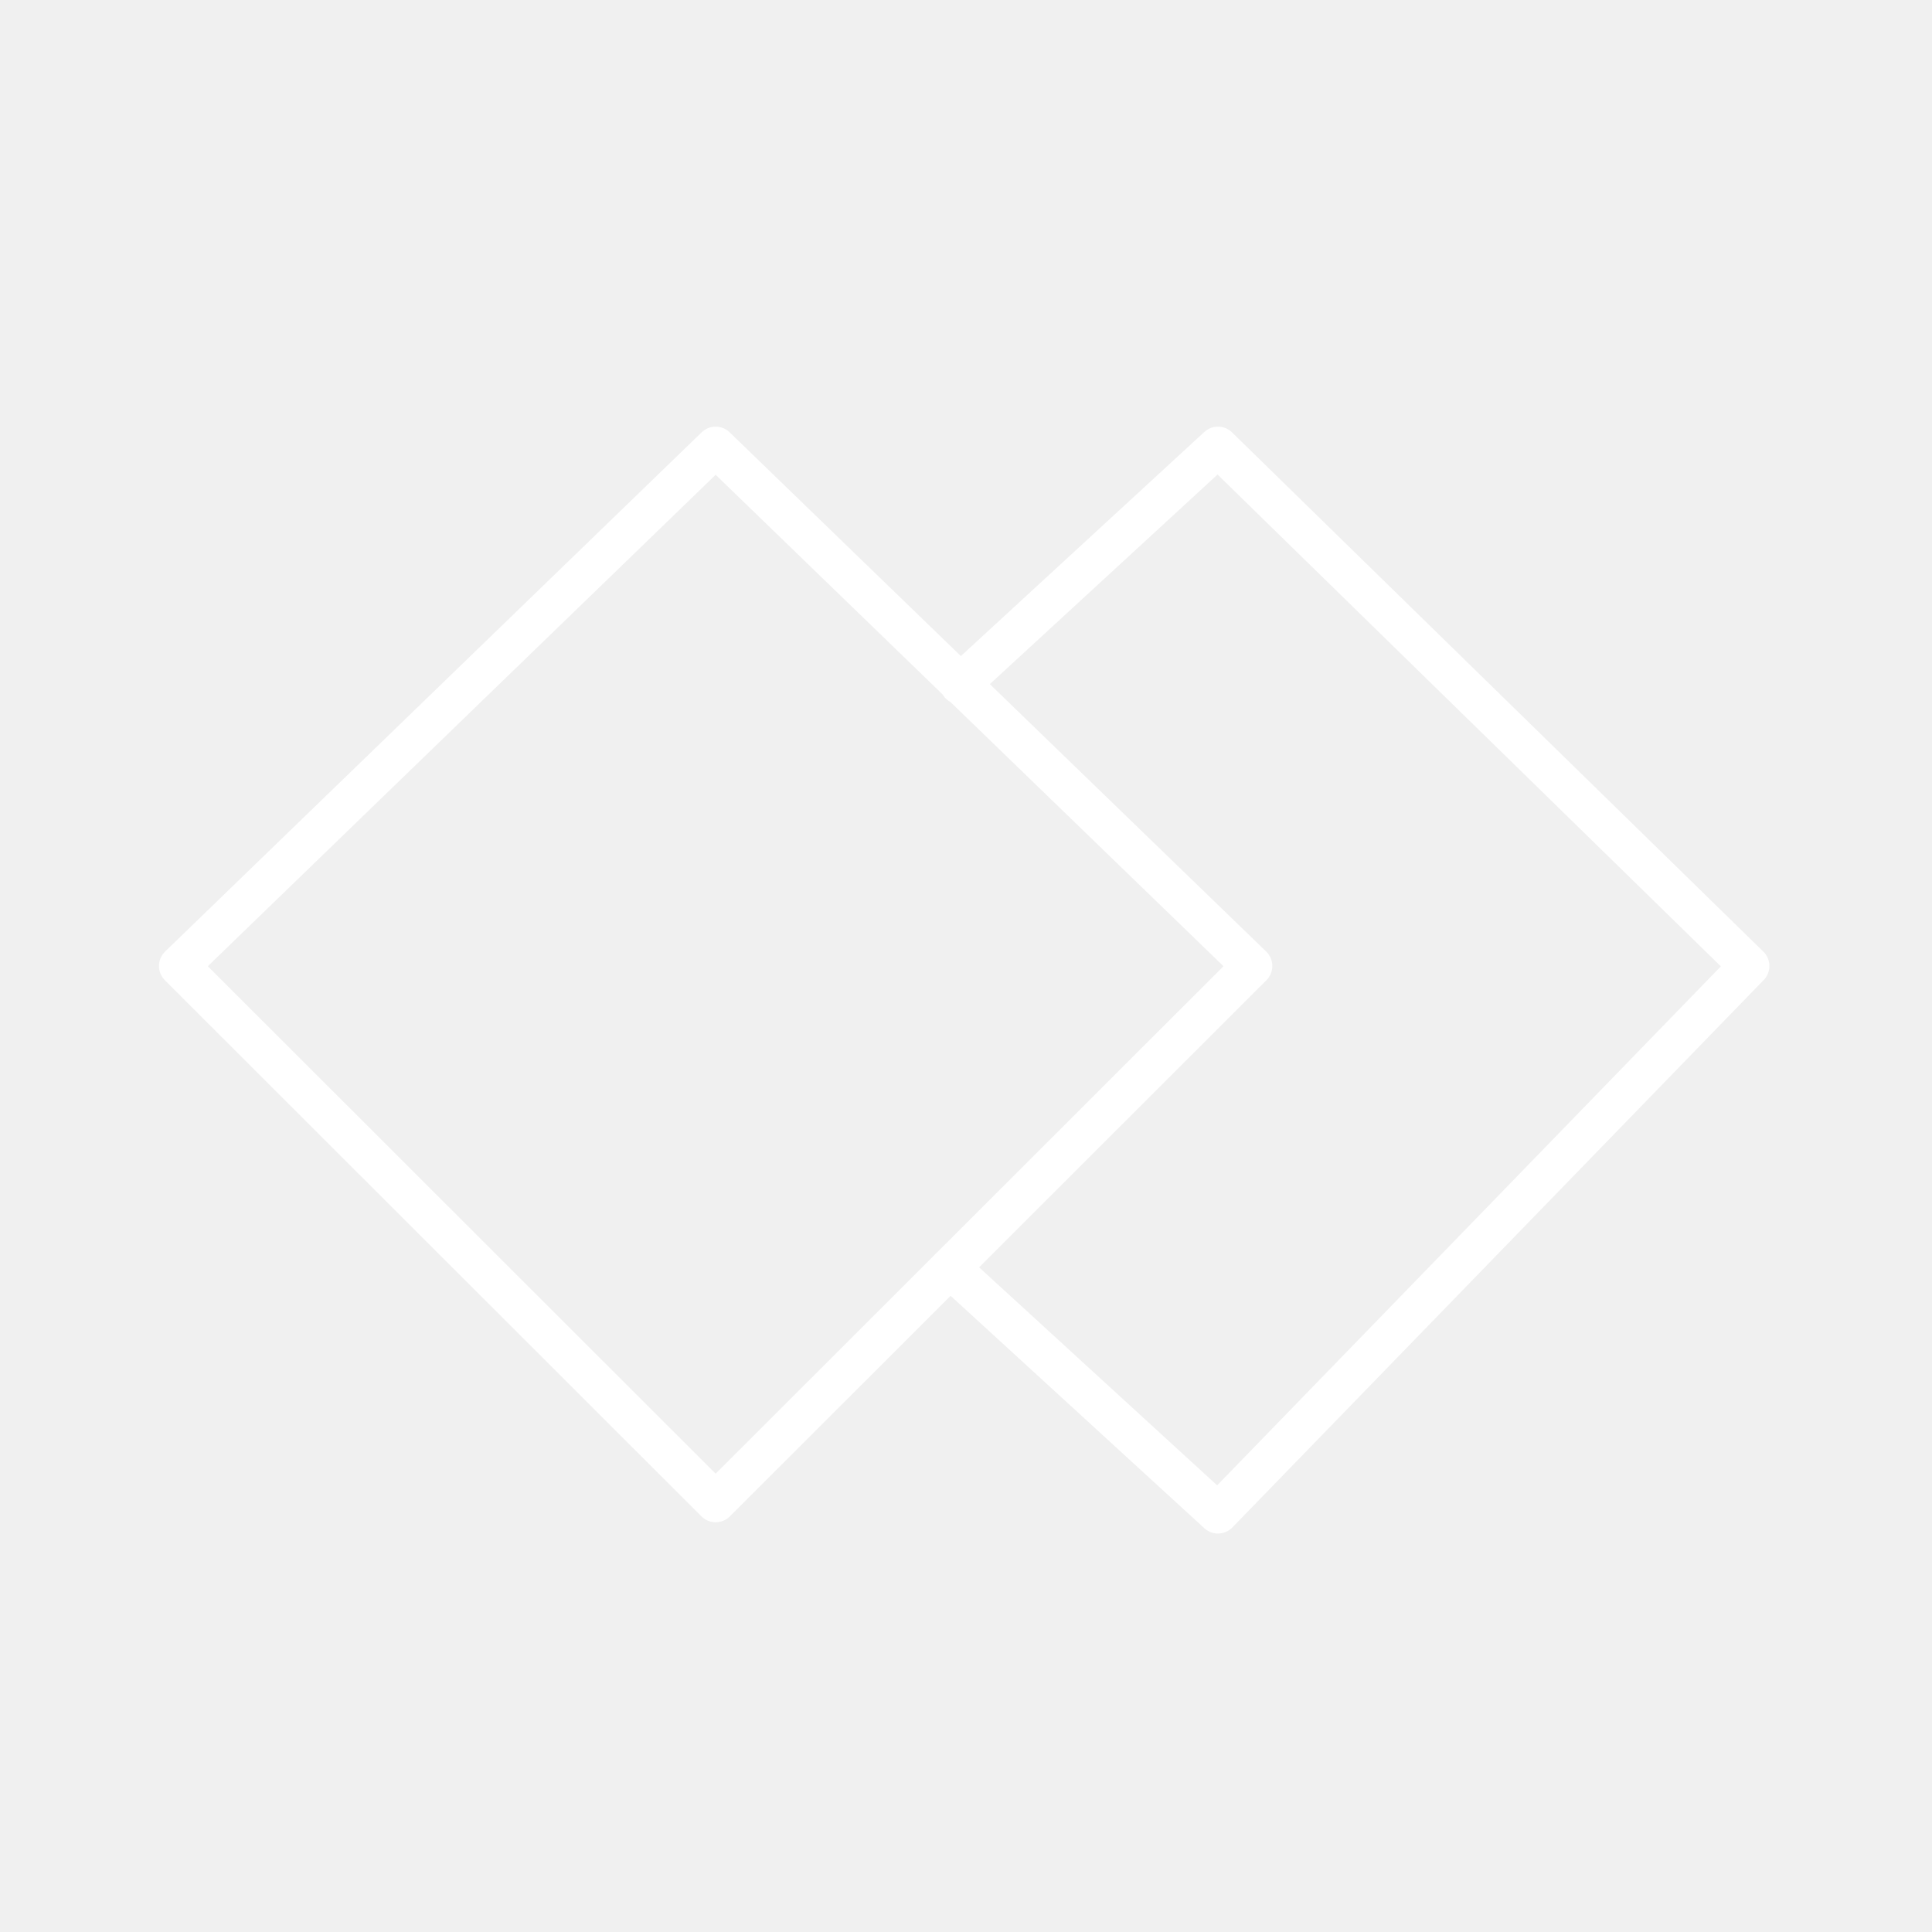
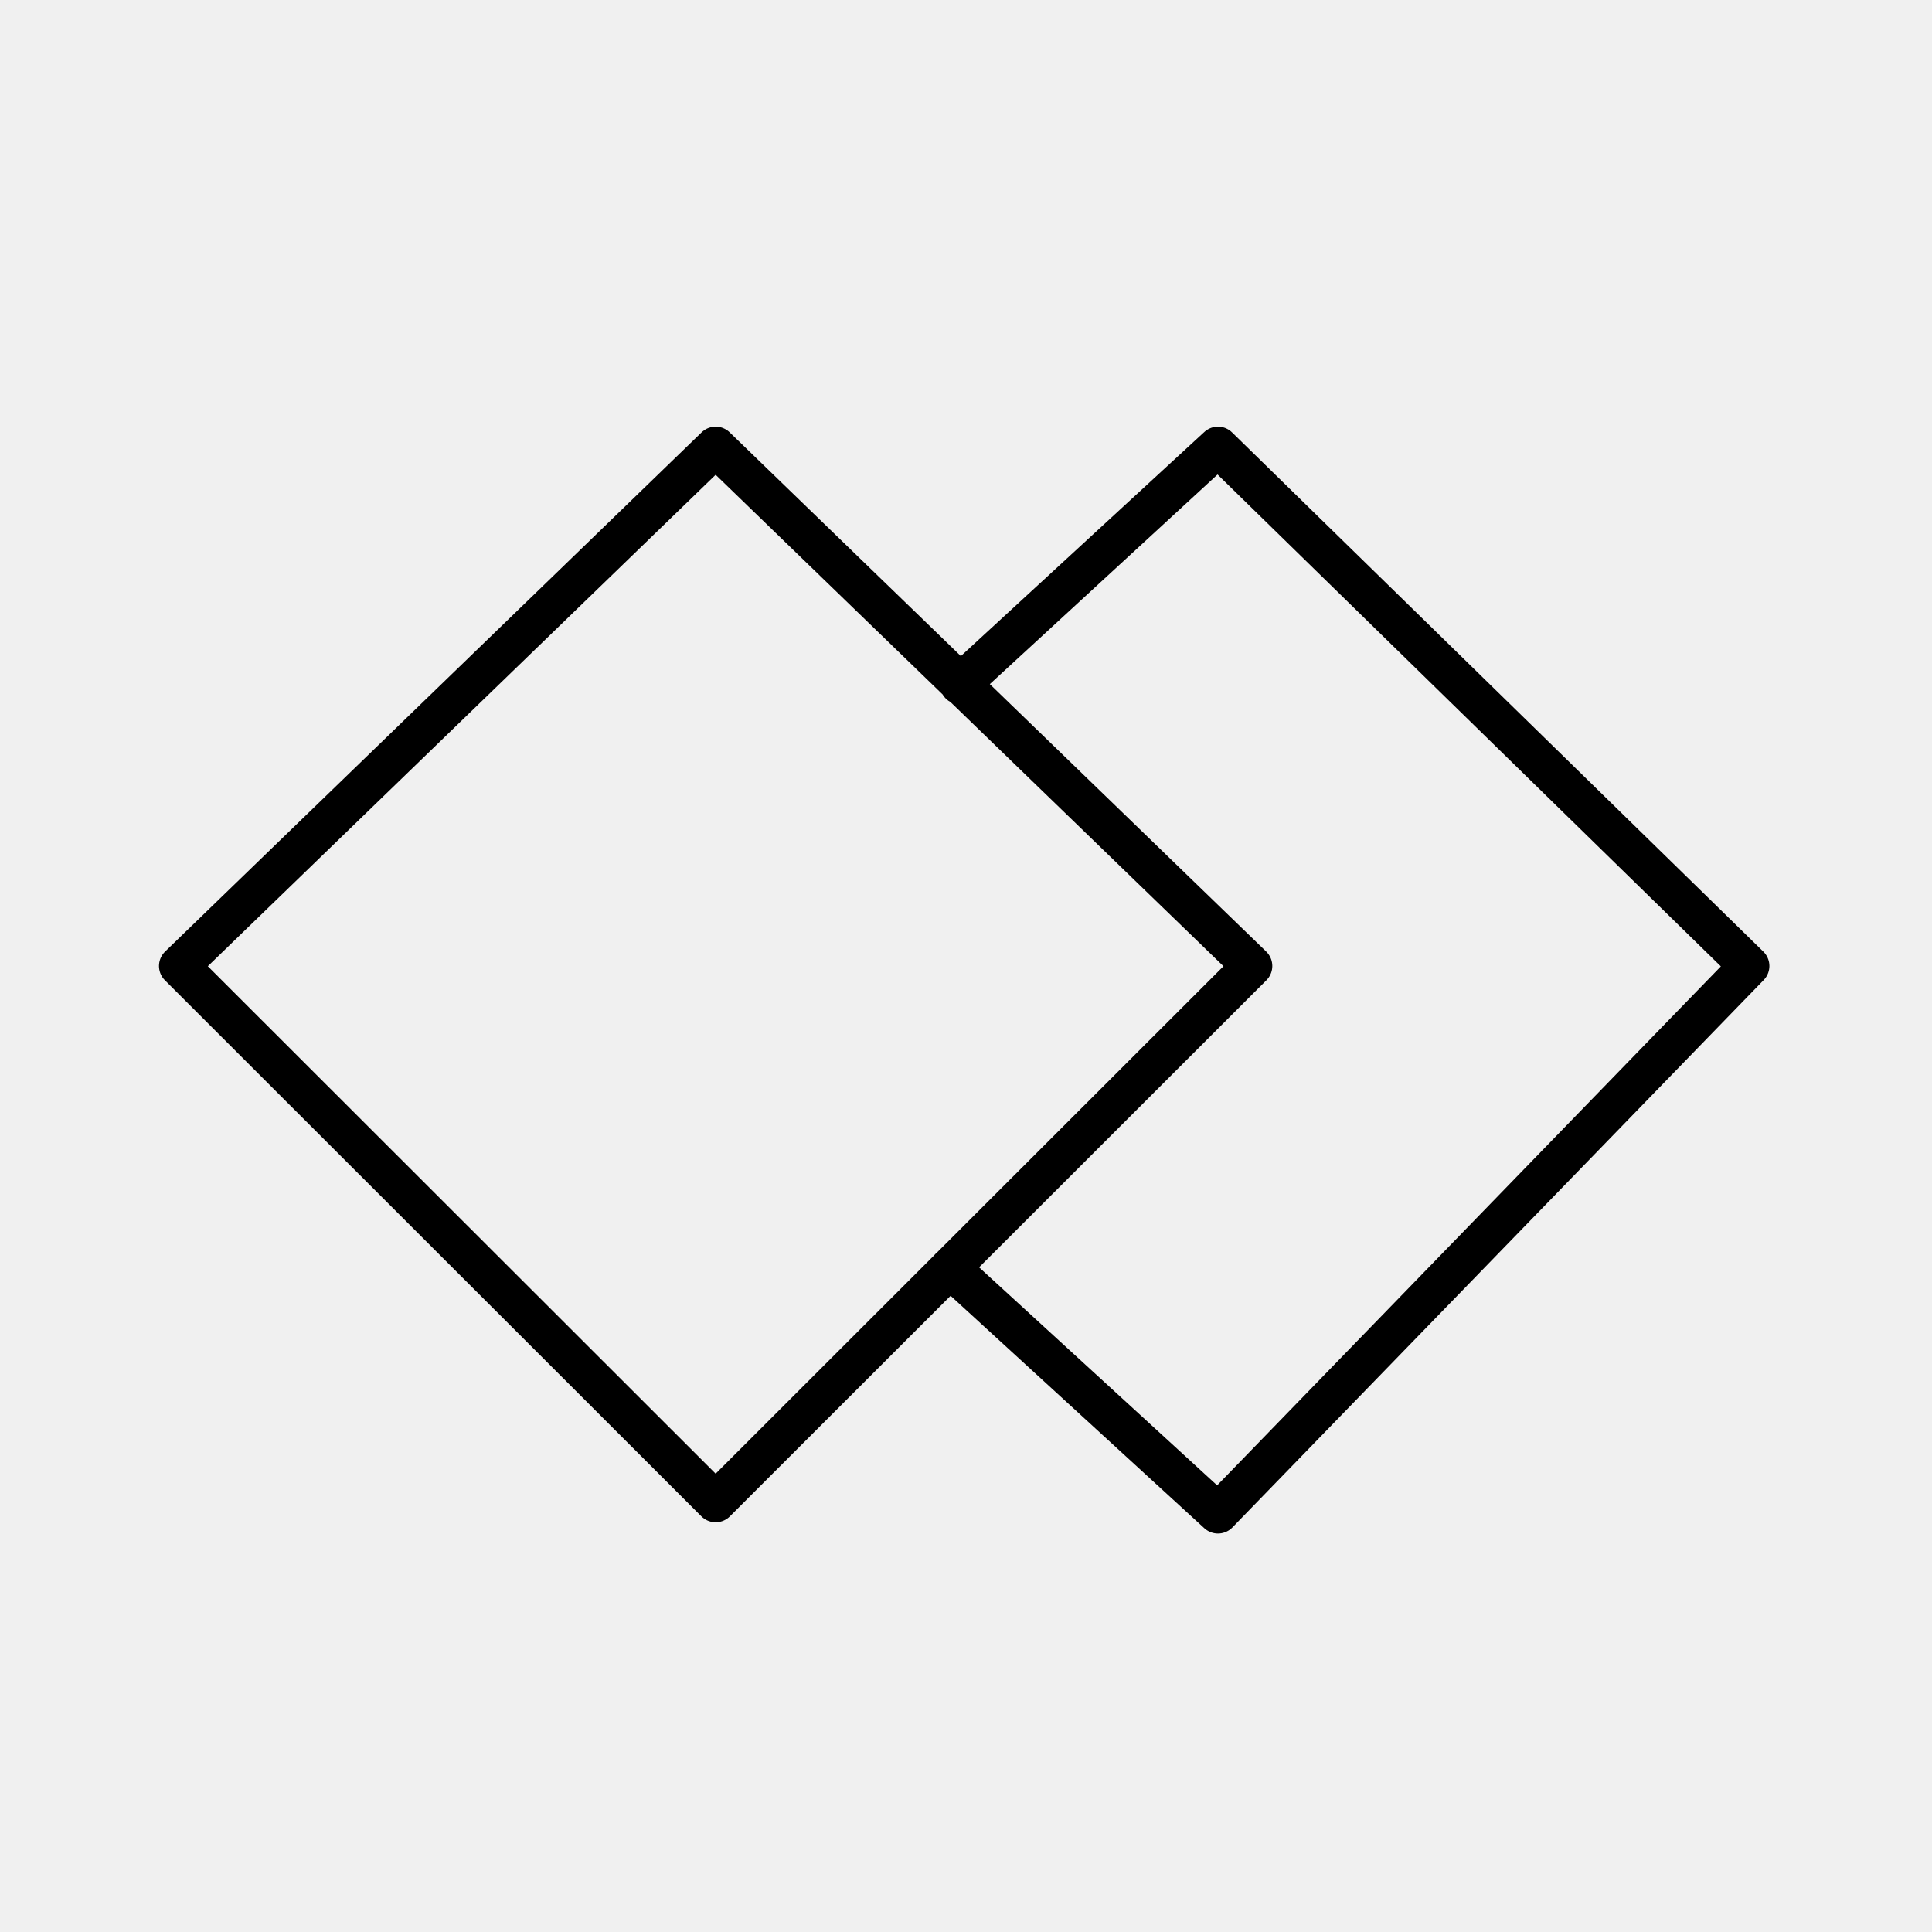
<svg xmlns="http://www.w3.org/2000/svg" viewBox="0 0 48 48">
  <defs>
-     <style>.a{fill:none;stroke:#fff;stroke-linecap:round;stroke-linejoin:round;}</style>
+     <style>.a{fill:none;stroke:#000;stroke-linecap:round;stroke-linejoin:round;}</style>
  </defs>
  <path class="a" d="M17.78,11.1,4.45,24,17.78,37.32,31.11,24ZM23.6,31.5l6.66,6.1L43.46,24,30.26,11.1,23.85,17" />
</svg>
